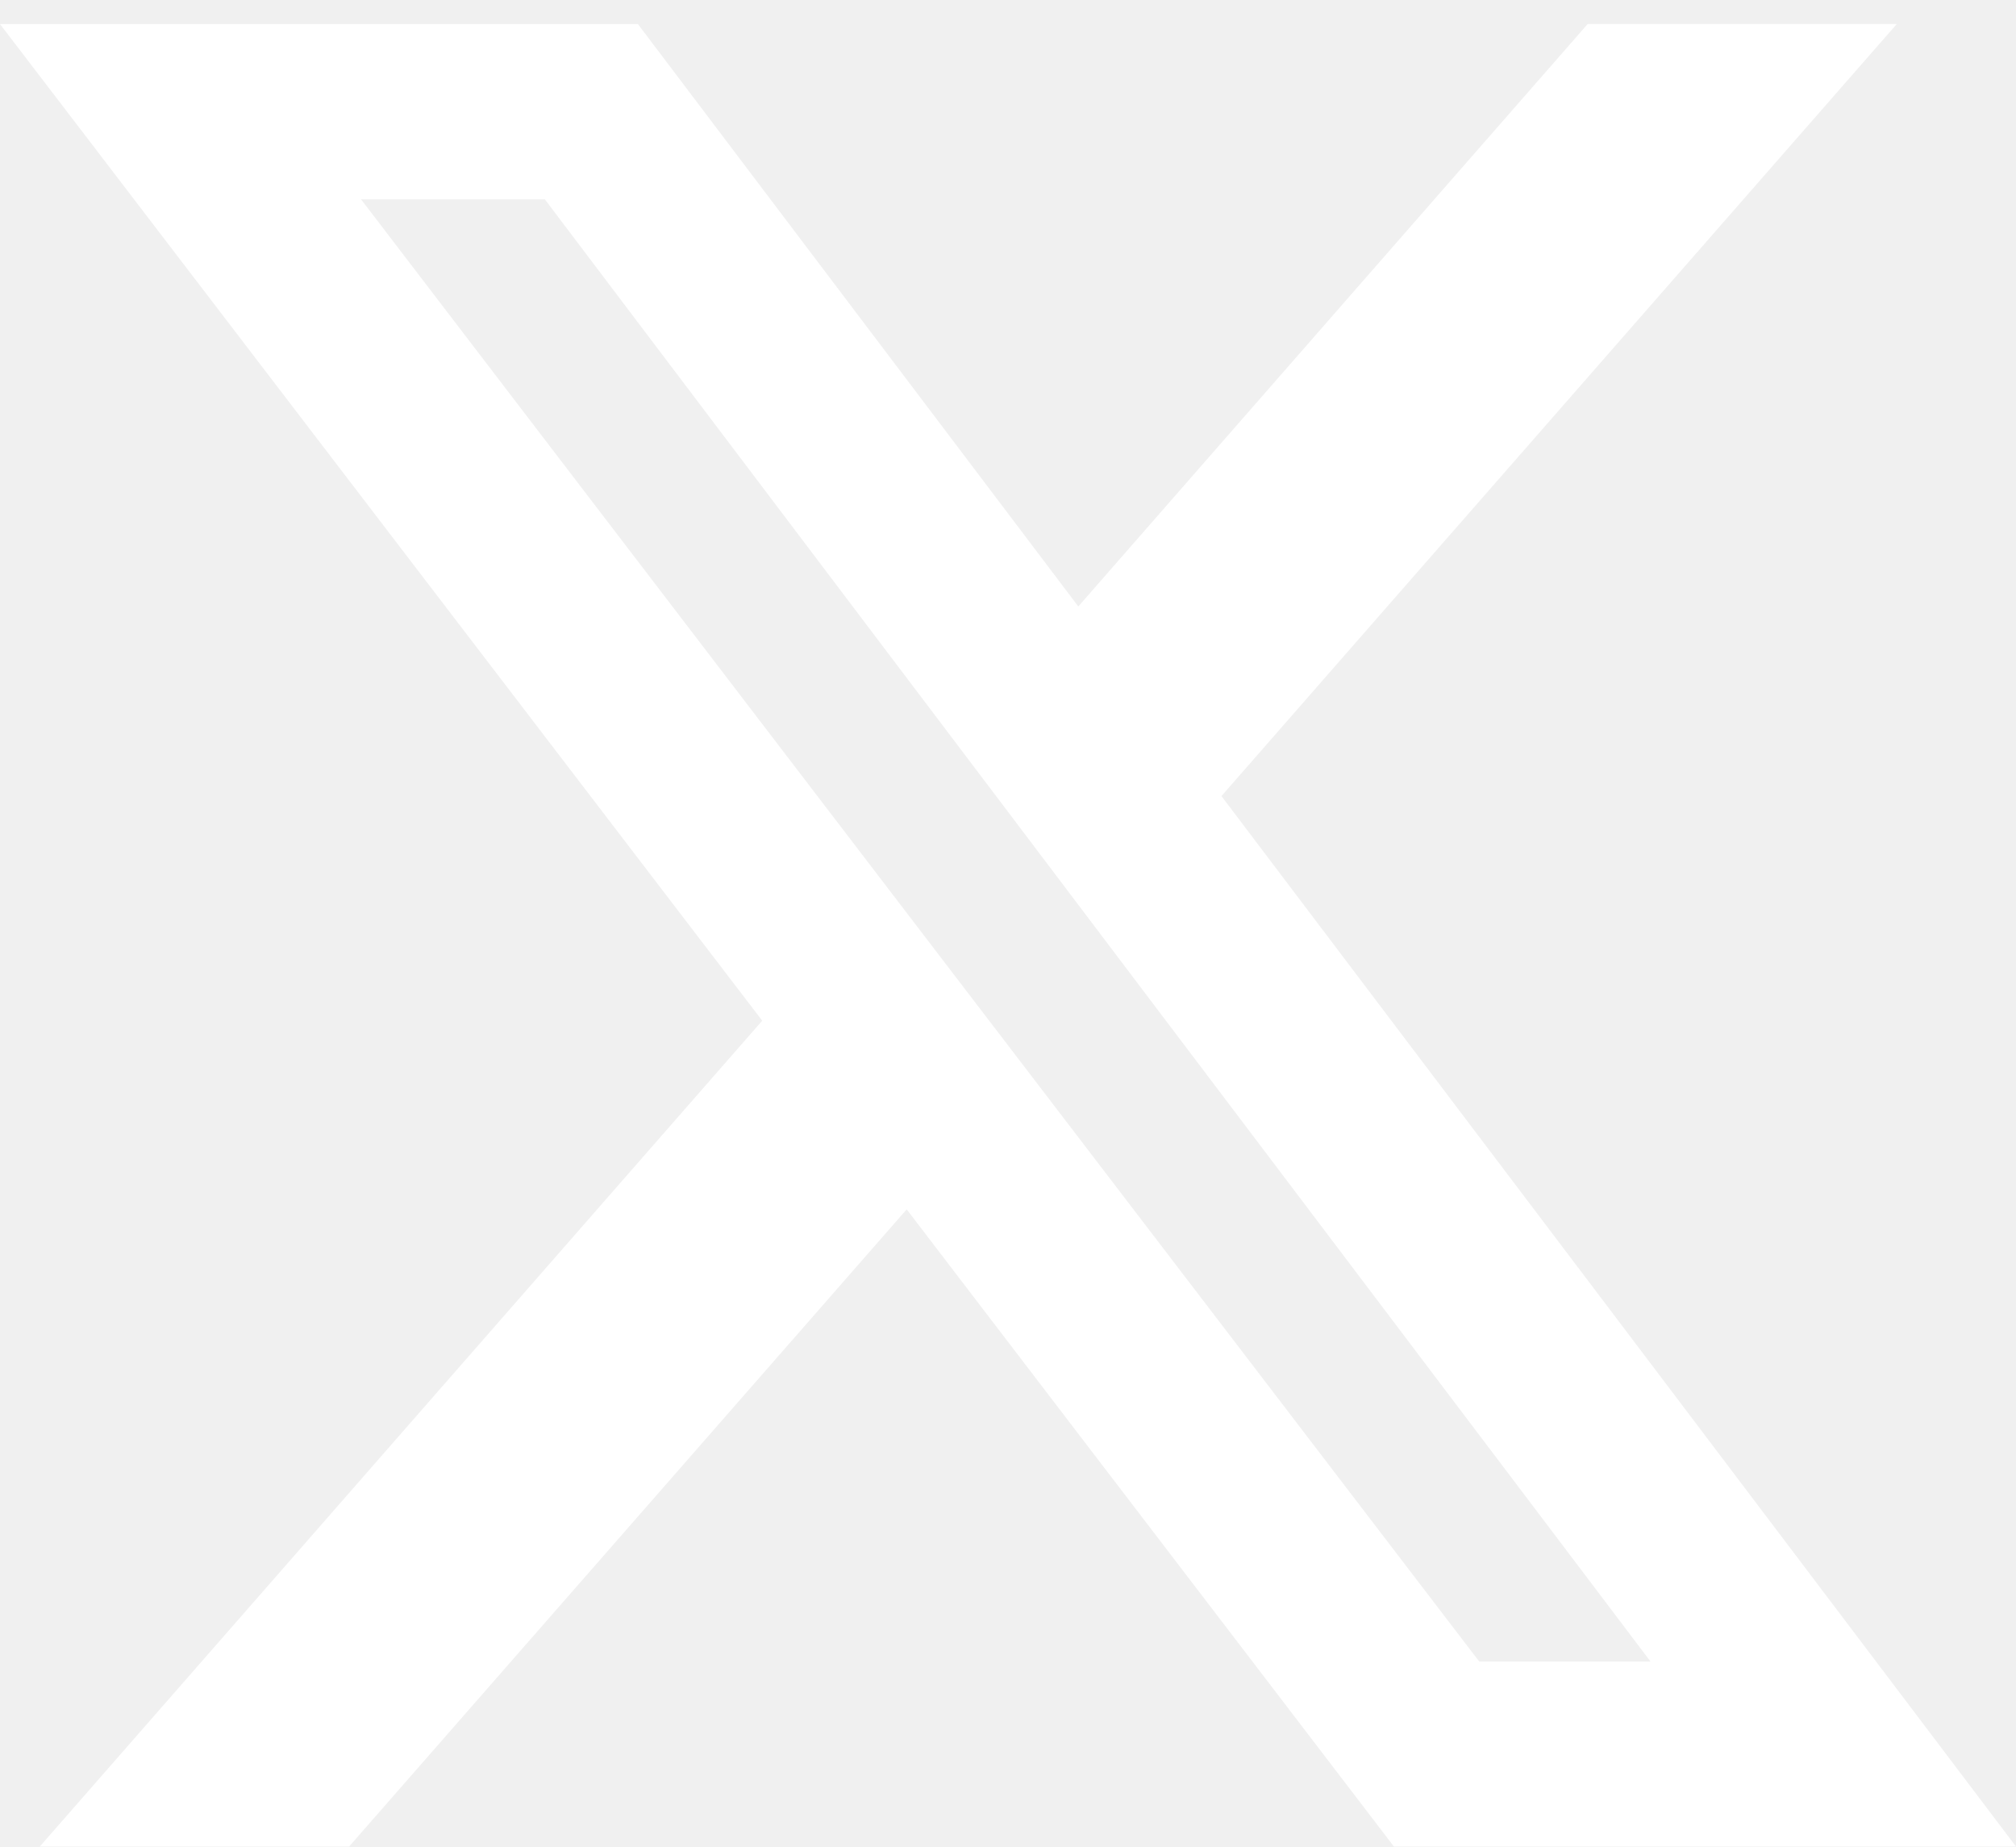
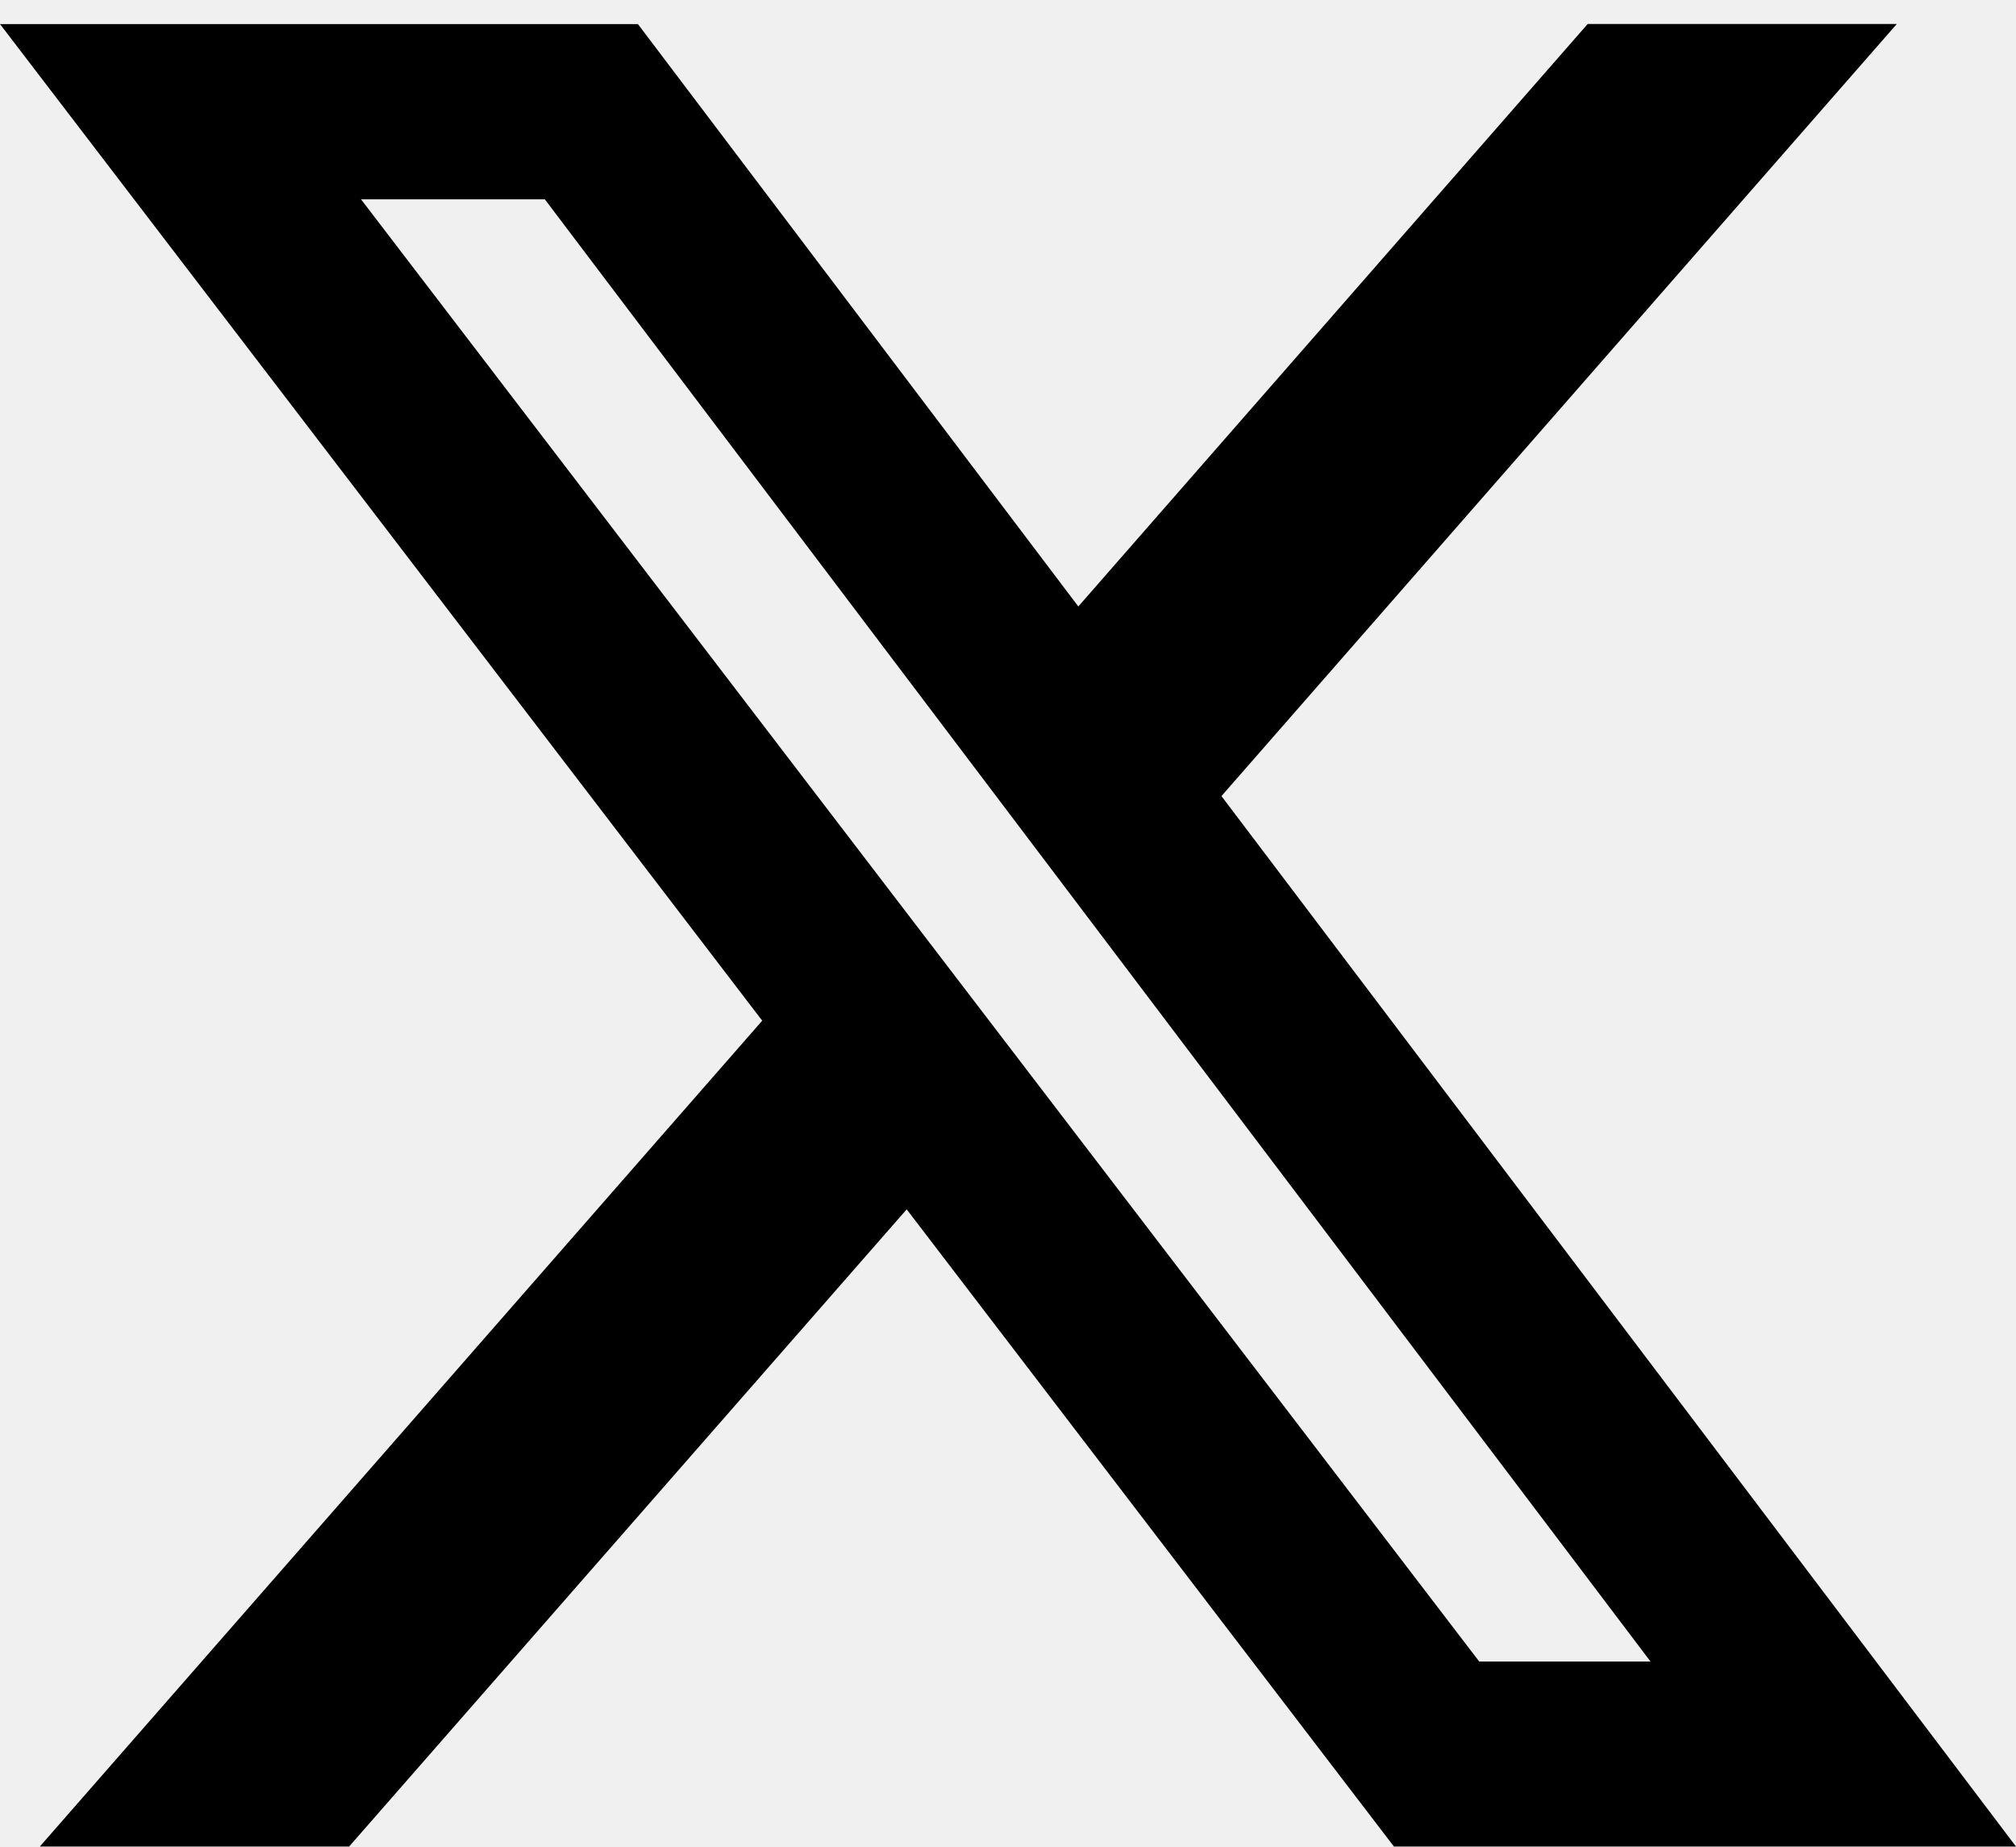
<svg xmlns="http://www.w3.org/2000/svg" viewBox="0 0 83 76" fill="none">
-   <path d="M65.366 0.987H78.093L50.288 32.769L83 76.009H57.388L37.329 49.781L14.373 76.009H1.639L31.381 42.014L0 0.991H26.263L44.395 24.964L65.366 0.987ZM60.901 68.394H67.953L22.431 8.205H14.864L60.901 68.394Z" fill="white" />
+   <path d="M65.366 0.987H78.093L50.288 32.769L83 76.009H57.388L37.329 49.781L14.373 76.009H1.639L31.381 42.014L0 0.991H26.263L44.395 24.964L65.366 0.987ZM60.901 68.394H67.953L22.431 8.205H14.864L60.901 68.394Z" fill="currentColor" />
</svg>
